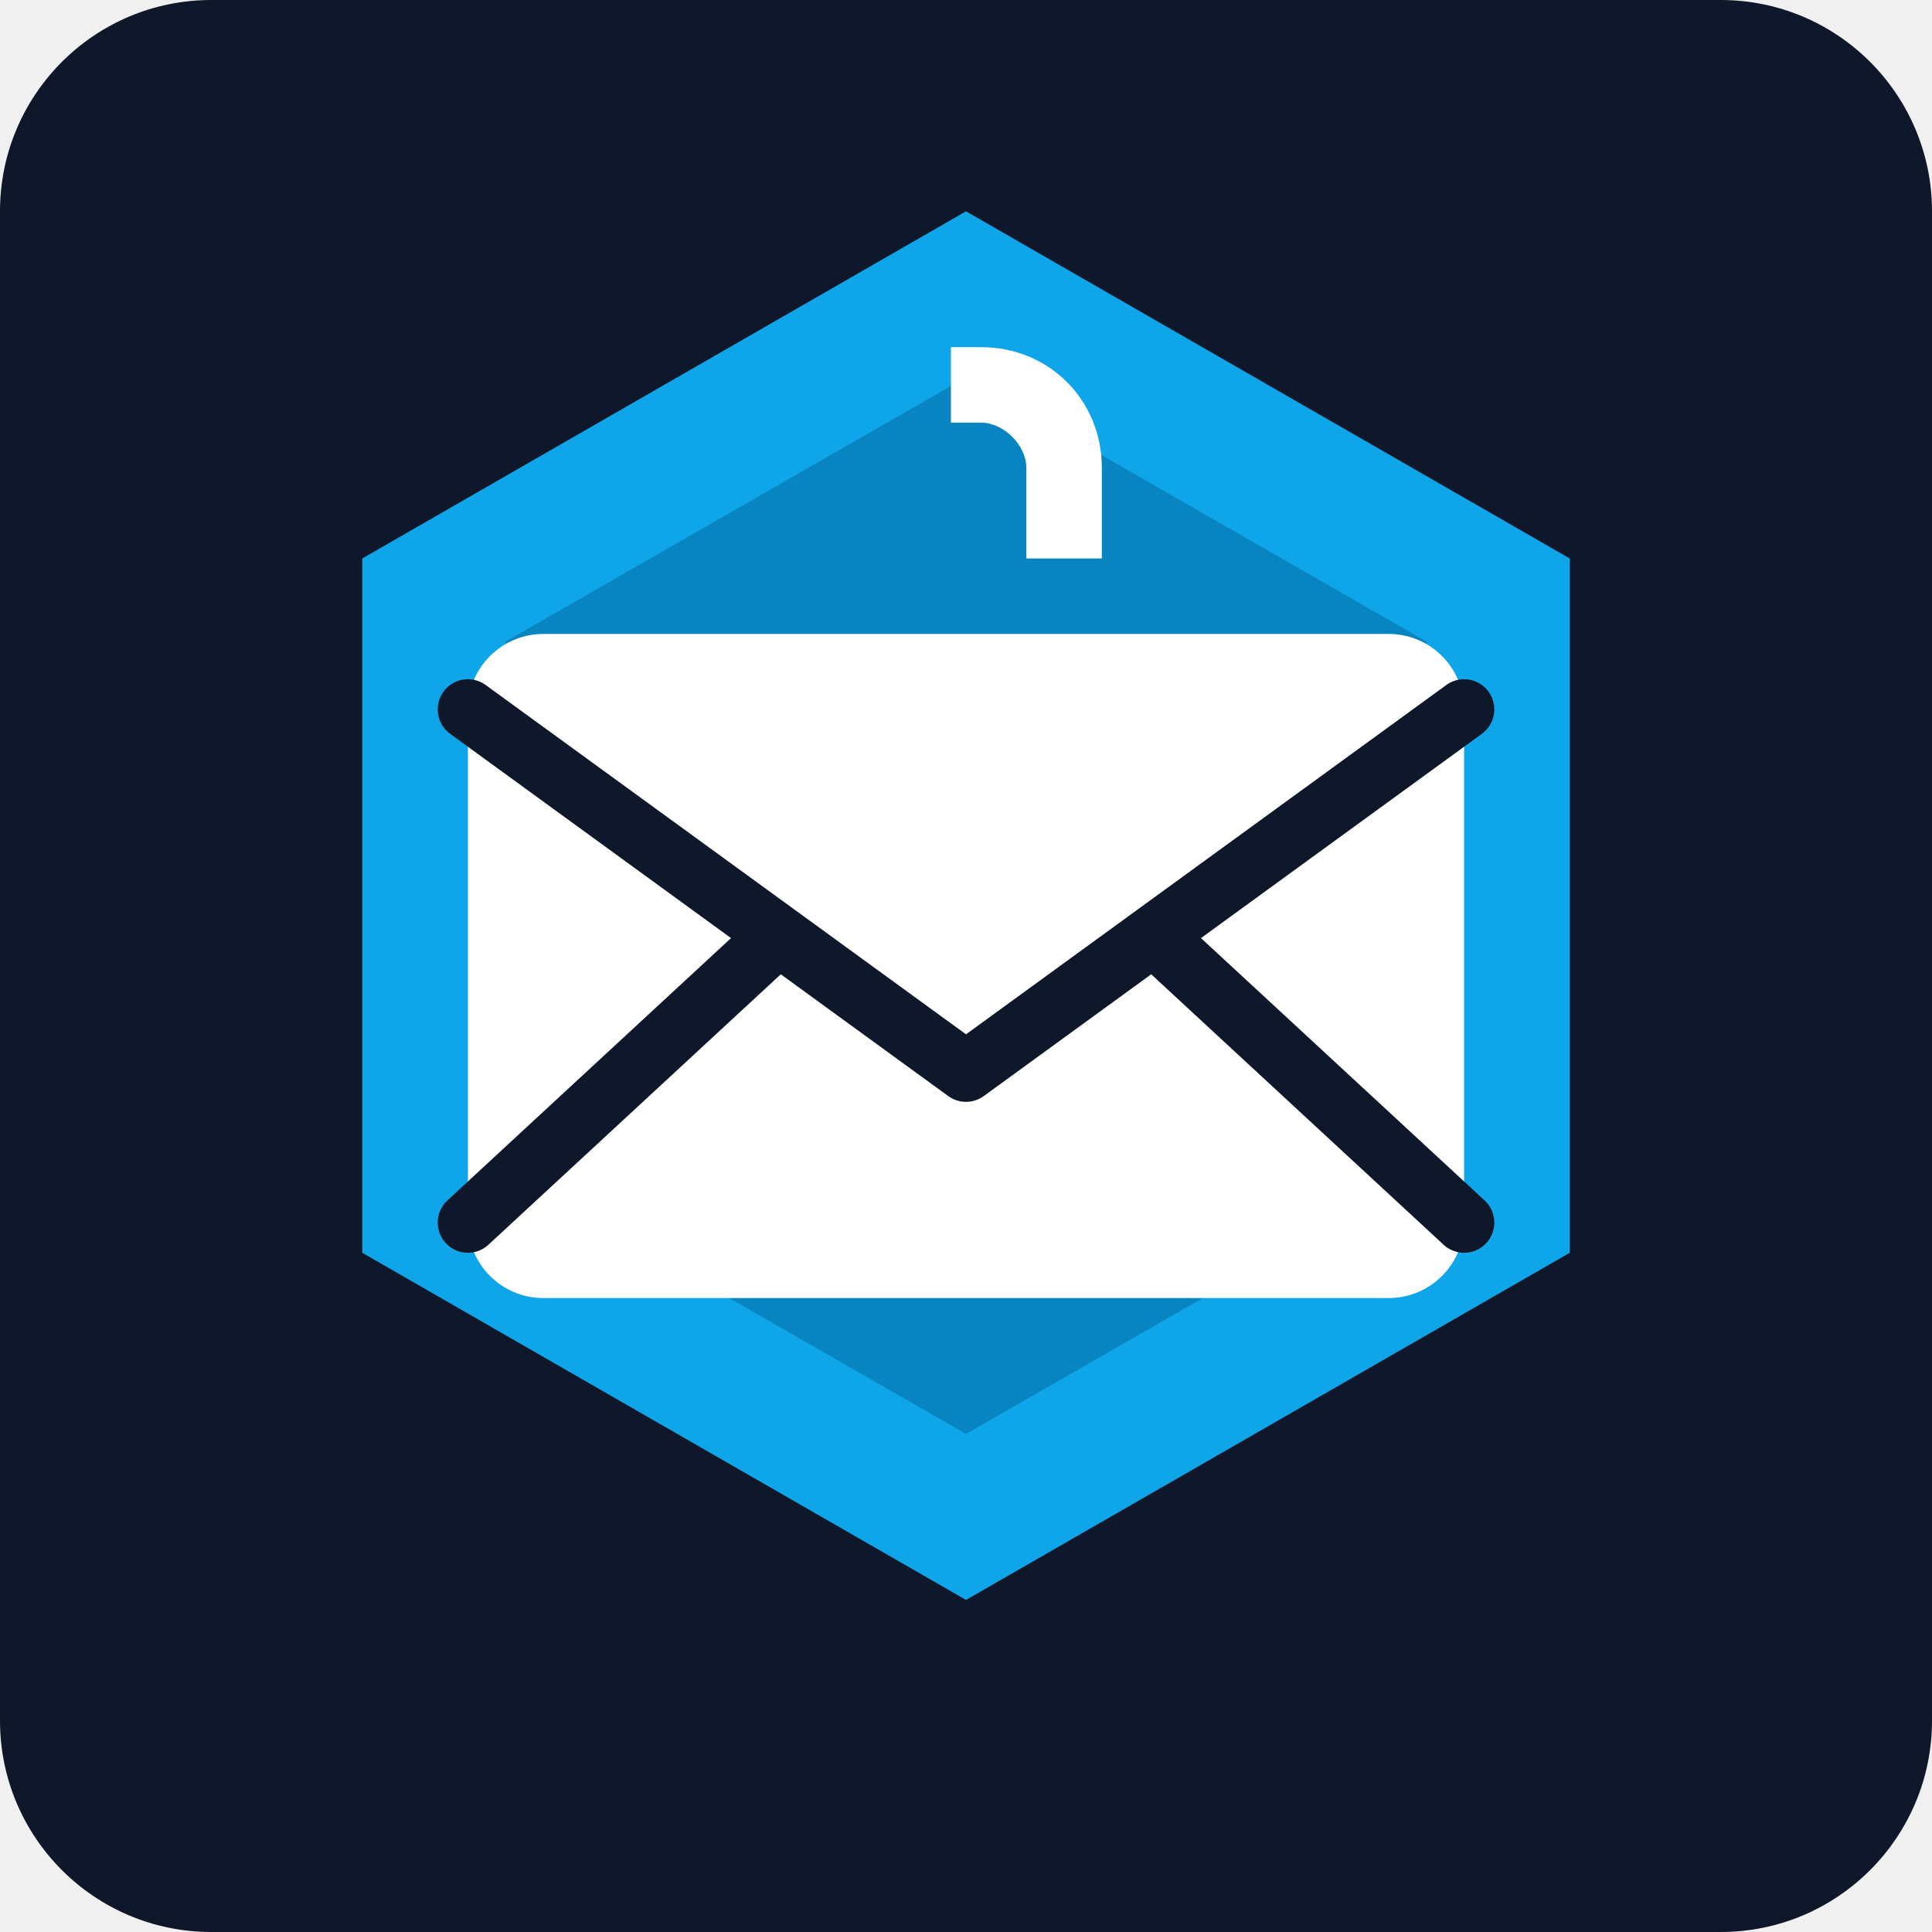
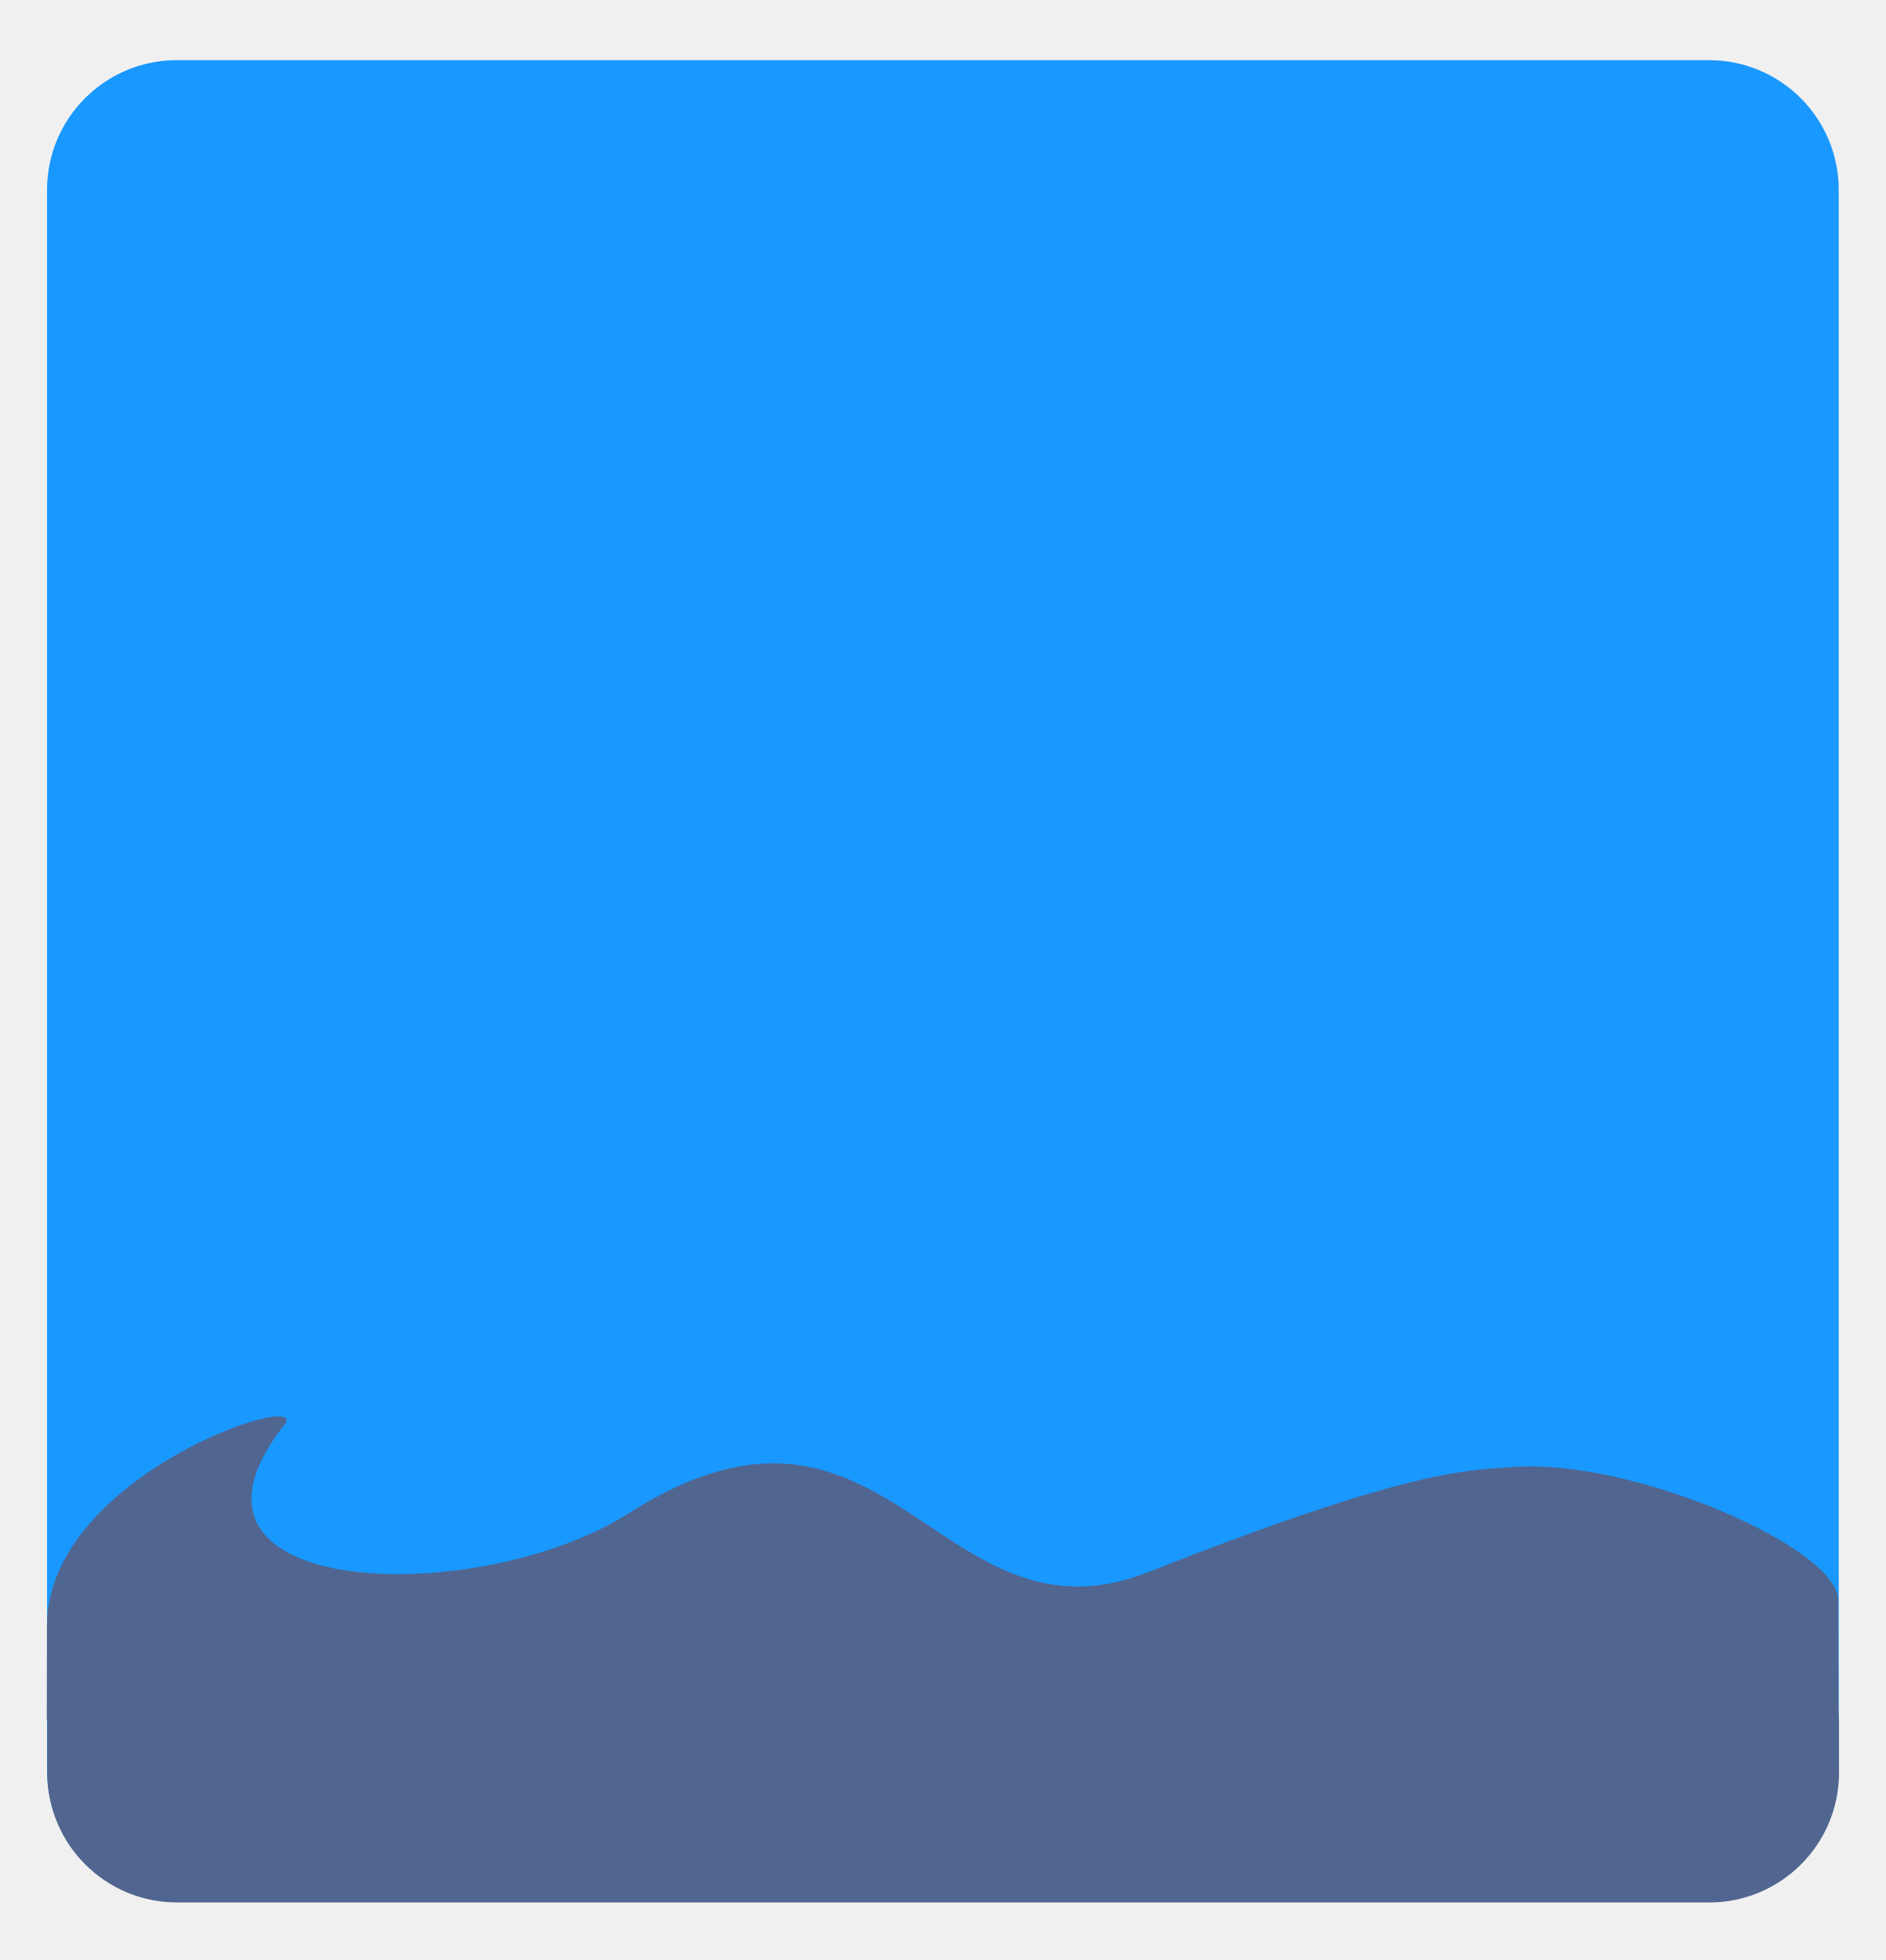
- <svg xmlns="http://www.w3.org/2000/svg" viewBox="0 0 256 256" width="256" height="256" role="img" aria-labelledby="title desc">
-   <rect width="256" height="256" rx="28" fill="#0f172a" />
-   <path d="M128 28l80 46v92l-80 46-80-46V74z" fill="#0ea5e9" />
-   <path d="M128 50l61 35v70l-61 35-61-35V85z" fill="#0369a1" opacity="0.55" />
-   <rect x="62" y="84" width="132" height="88" rx="10" fill="#ffffff" />
-   <path d="M62 94l66 48 66-48" fill="none" stroke="#0f172a" stroke-width="8" stroke-linecap="round" stroke-linejoin="round" />
-   <path d="M62 162l40-37m92 37-40-37" fill="none" stroke="#0f172a" stroke-width="8" stroke-linecap="round" stroke-linejoin="round" />
-   <path d="M126 46h4c9 0 16 7 16 16v12h-10V62c0-3-3-6-6-6h-4z" fill="#ffffff" />
+ <svg xmlns="http://www.w3.org/2000/svg" width="254" height="264" viewBox="0 0 254 264" role="img" aria-labelledby="title desc">
+   <rect x="6.339" y="8.104" width="241.368" height="247.861" ry="17.481" fill="#1998ff" />
+   <rect x="6.364" y="214.779" width="241.38" height="41.469" ry="17.481" fill="#506690" />
+   <path d="m 247.672,230.819 -0.048,-15.321 c -0.022,-6.983 -27.353,-18.917 -43.362,-17.924 -6.68,0.415 -14.538,0.363 -49.531,14.169 -28.355,11.187 -34.962,-30.265 -70.015,-7.922 -20.263,12.916 -65.029,11.749 -46.402,-11.919 3.864,-4.91 -31.952,6.602 -31.988,27.107 l -0.022,12.599" fill="#506690" />
</svg>
